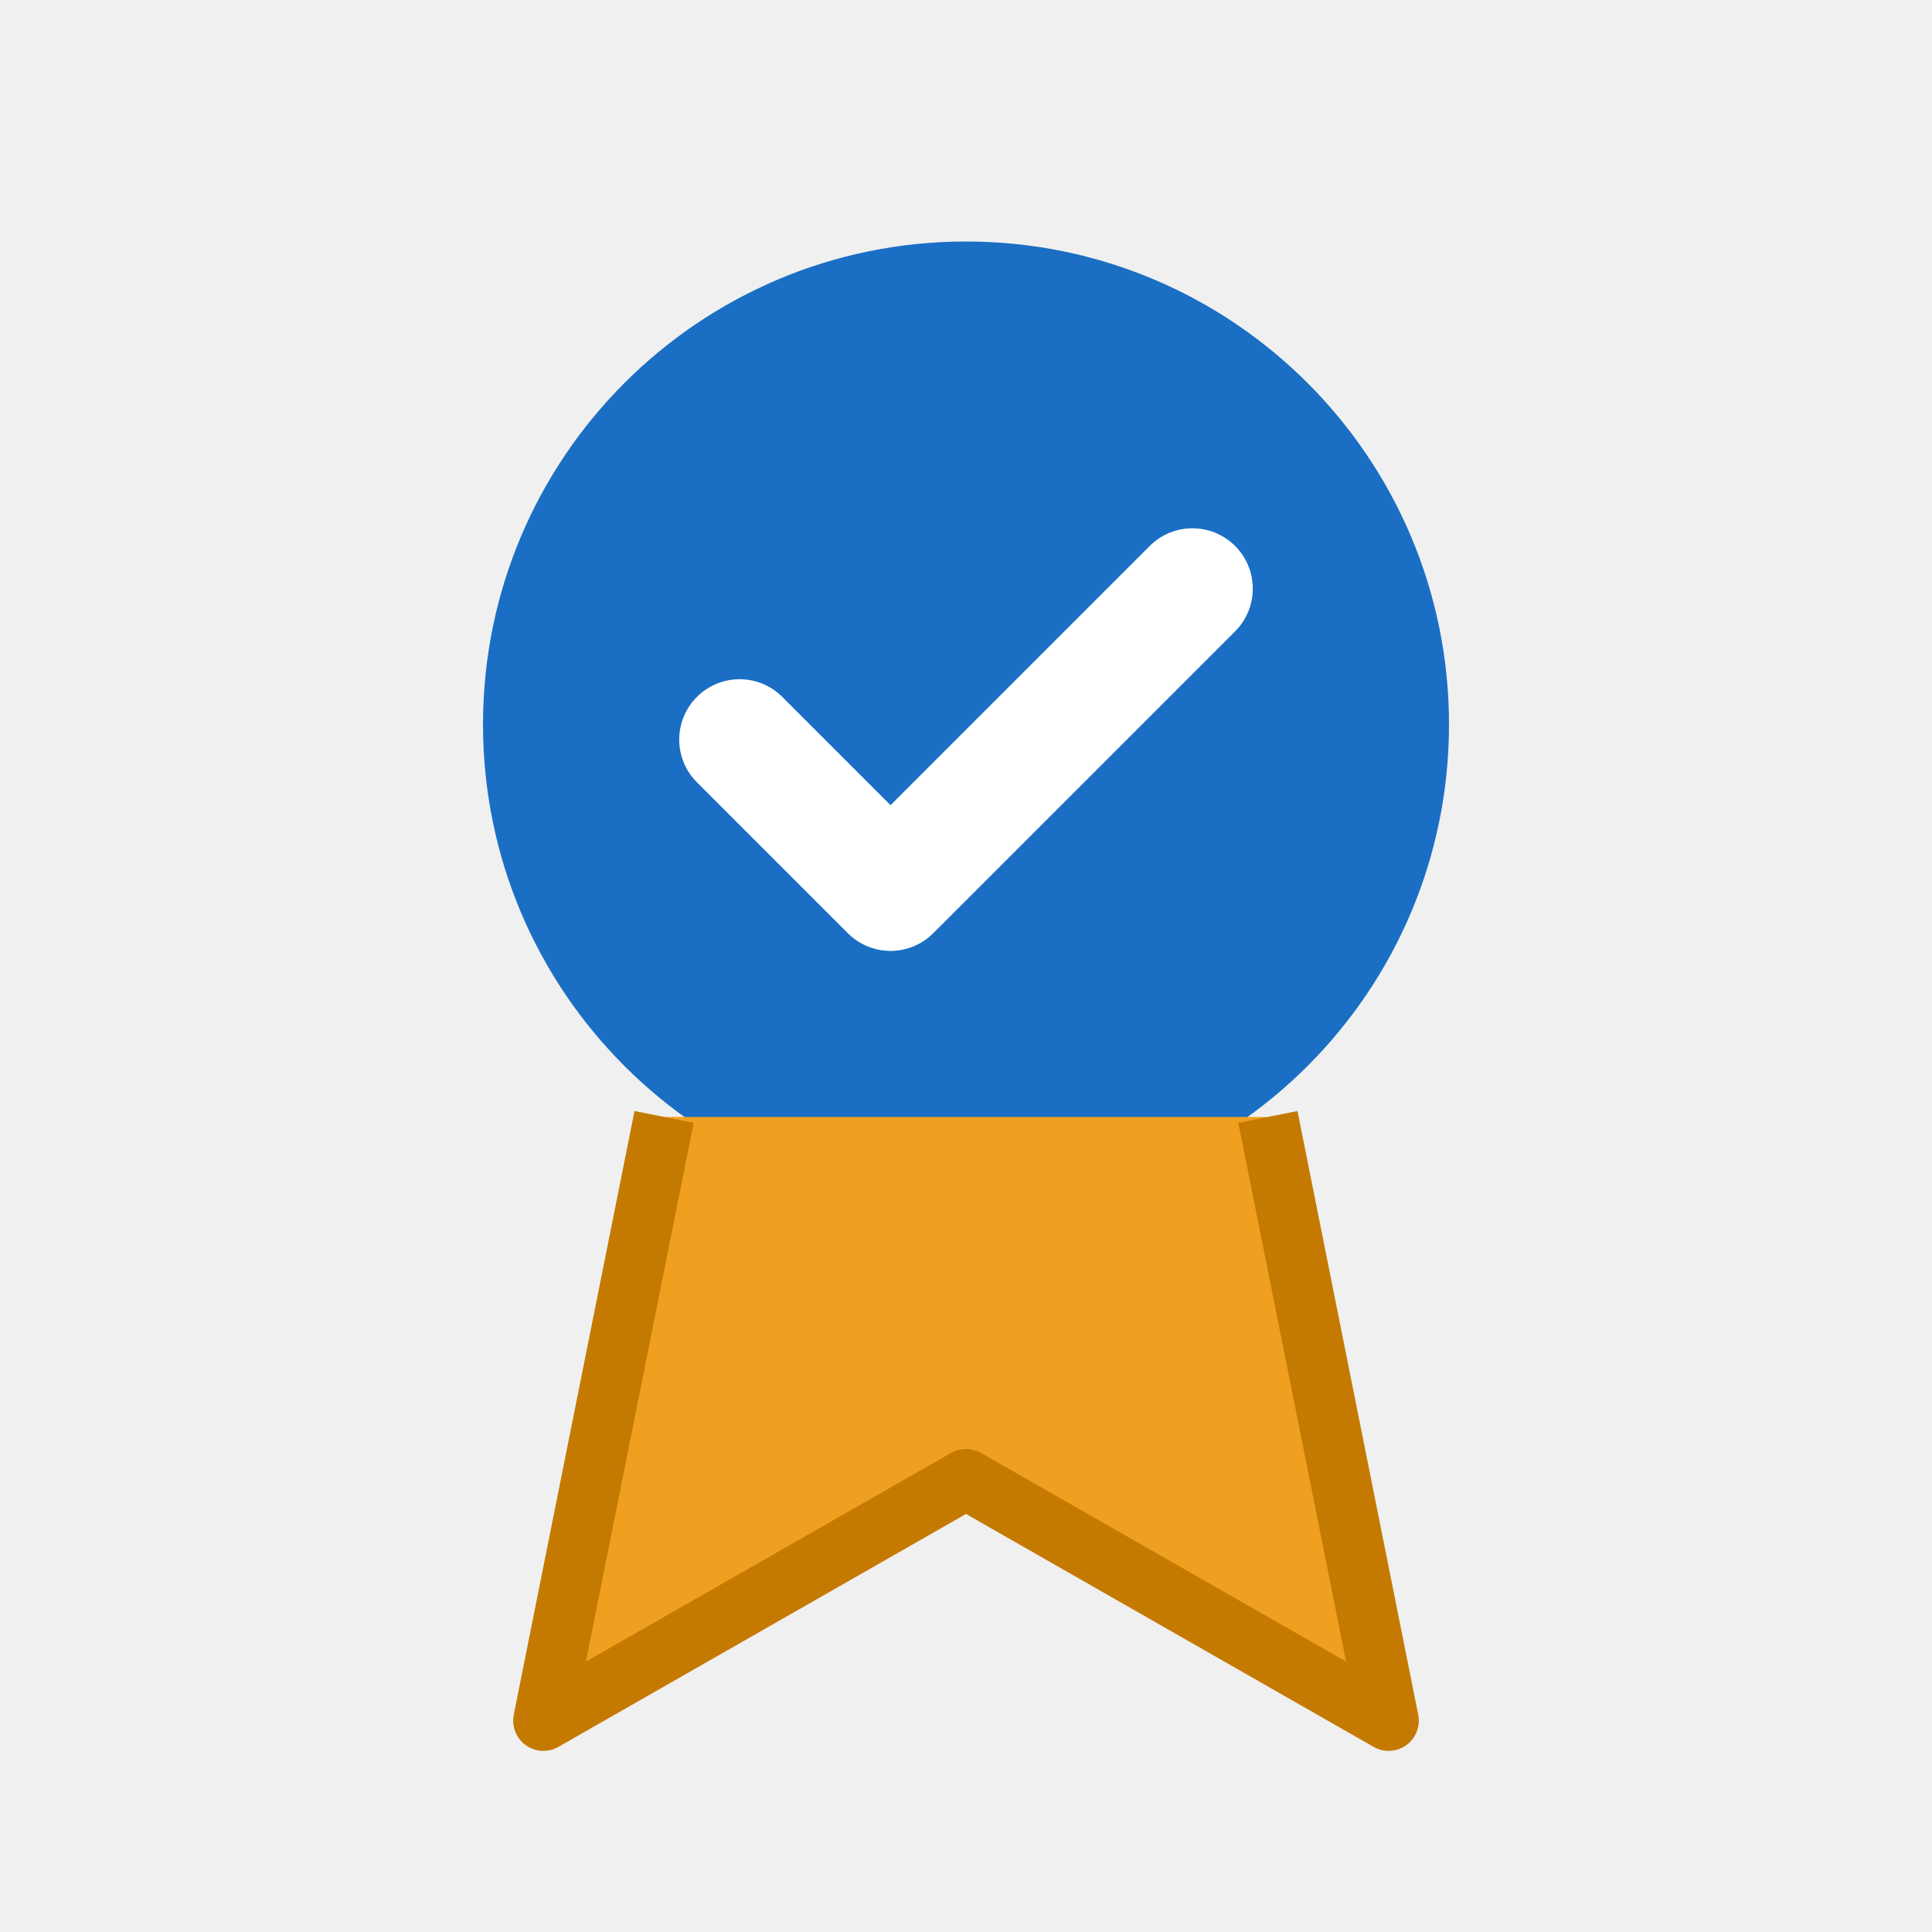
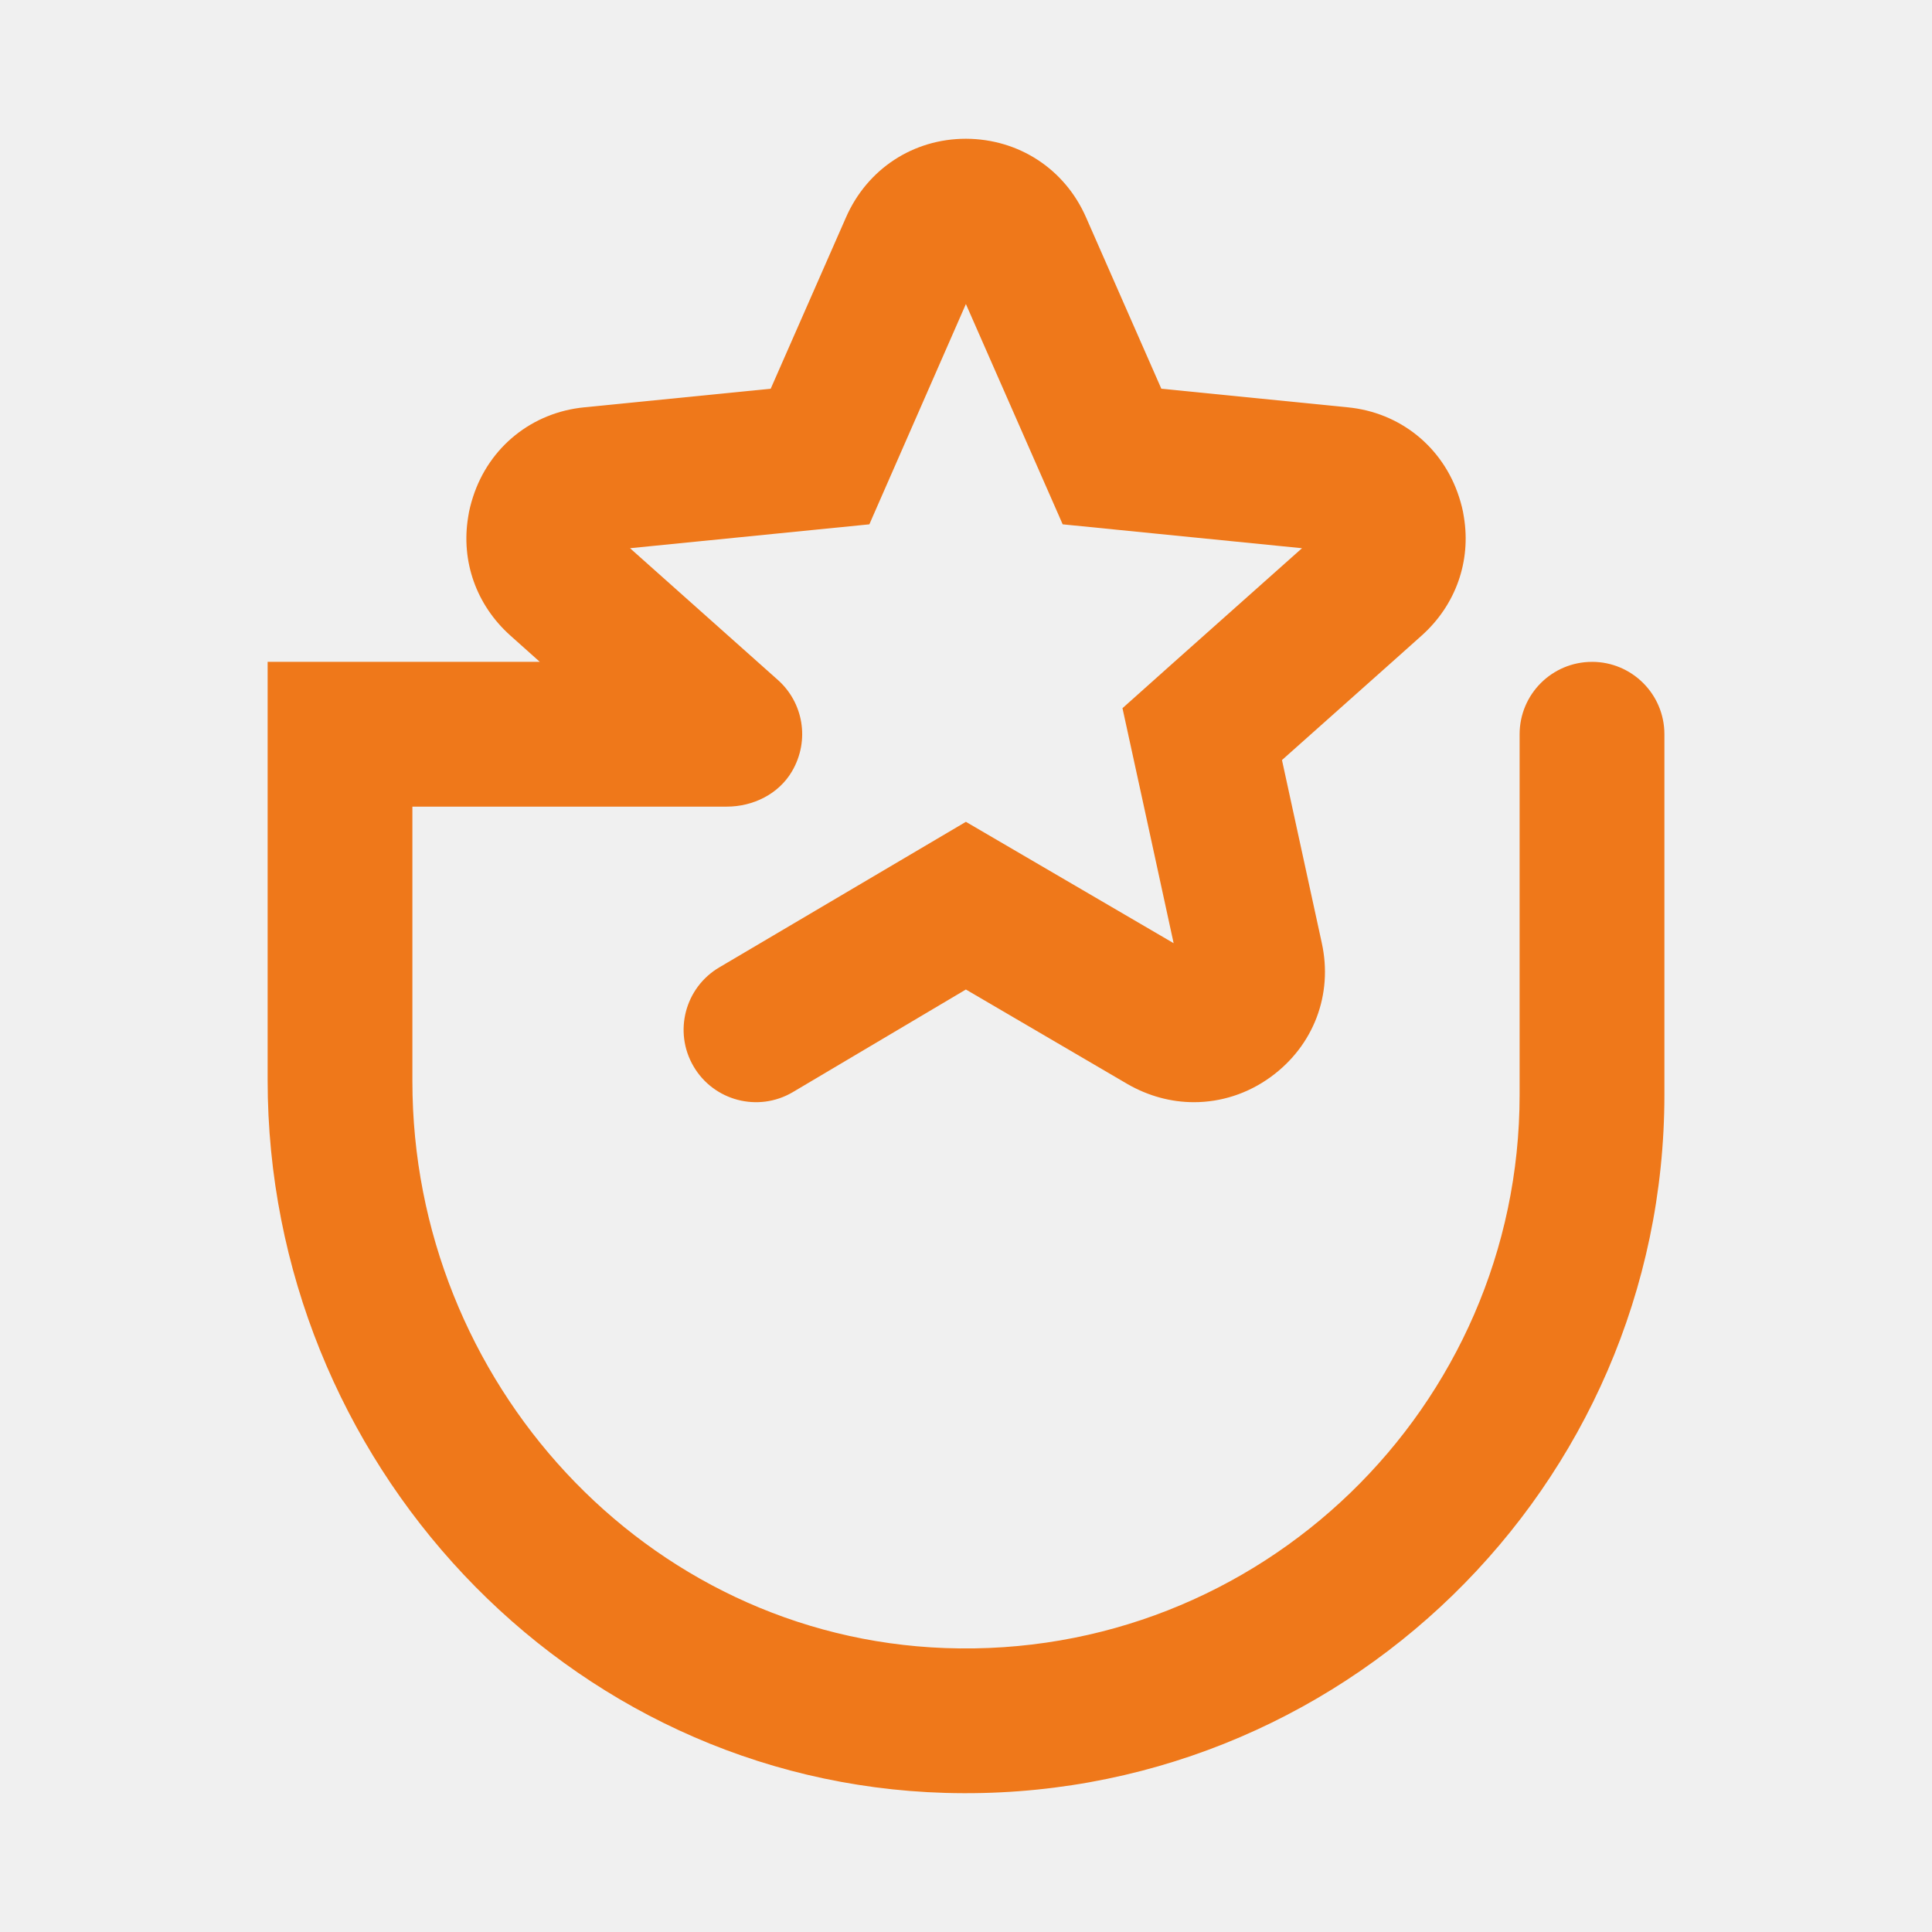
- <svg xmlns="http://www.w3.org/2000/svg" viewBox="0 0 64 64" role="img" aria-label="Credentium Claim">
-   <circle cx="32" cy="24" r="16" fill="#1a6fc4" />
-   <path d="M24.5 24.5l5 5 10-10" fill="none" stroke="#ffffff" stroke-width="4" stroke-linecap="round" stroke-linejoin="round" />
-   <path d="M22 37l-4 20 14-8 14 8-4-20" fill="#f0a020" stroke="#c47a00" stroke-width="2" stroke-linejoin="round" />
+ <svg xmlns="http://www.w3.org/2000/svg" version="1.1" width="200" height="200">
+   <svg id="SvgjsSvg1100" width="200" height="200" version="1.1" viewBox="0 0 200 200">
+     <defs>
+       <style>
+       .st0 {
+         fill: #ef781a;
+       }
+     </style>
+     </defs>
+     <path class="st0" d="M164.803,68.516c-4.138,0-7.493,3.355-7.493,7.493v37.316c0,32.313-26.881,58.486-59.483,57.282-31.025-1.146-55.136-27.614-55.136-58.661v-28.444h32.548c2.719,0,5.372-1.304,6.746-3.651,1.886-3.222,1.156-7.131-1.455-9.458l-15.309-13.642,24.777-2.473.325-.749,9.666-22.055,9.691,22.055.325.749,24.777,2.473-13.213,11.764-5.37,4.796,2.223,10.191,3.072,14.137-21.505-12.564-25.51,15.057c-3.573,2.09-4.776,6.681-2.686,10.254,2.091,3.575,6.686,4.777,10.259,2.683l17.937-10.635,16.735,9.791c2.173,1.249,4.521,1.873,6.869,1.873,2.797,0,5.57-.874,7.968-2.623,4.421-3.222,6.444-8.517,5.27-13.862l-3.072-14.112-1.049-4.821,11.415-10.166,3.047-2.722c3.547-3.172,5.12-7.718,4.371-12.264-.1-.699-.275-1.374-.5-2.073-1.673-5.195-6.119-8.767-11.539-9.291l-19.282-1.923-7.793-17.734c-2.198-5.02-6.969-8.118-12.414-8.143h-.025c-5.445,0-10.216,3.122-12.414,8.143l-7.793,17.734-19.282,1.923c-5.42.525-9.866,4.096-11.539,9.291-.225.699-.4,1.374-.5,2.073-.749,4.546.824,9.092,4.371,12.264l3.047,2.722h-28.174v43.301c0,39.354,30.817,72.651,70.155,73.786,40.857,1.179,74.437-31.708,74.437-72.278v-37.316c0-4.138-3.355-7.493-7.493-7.493h0s-.002.002-.002.002Z" />
+   </svg>
+   <style>@media (prefers-color-scheme: light) { :root { filter: none; } }
+ @media (prefers-color-scheme: dark) { :root { filter: none; } }
+ </style>
</svg>
